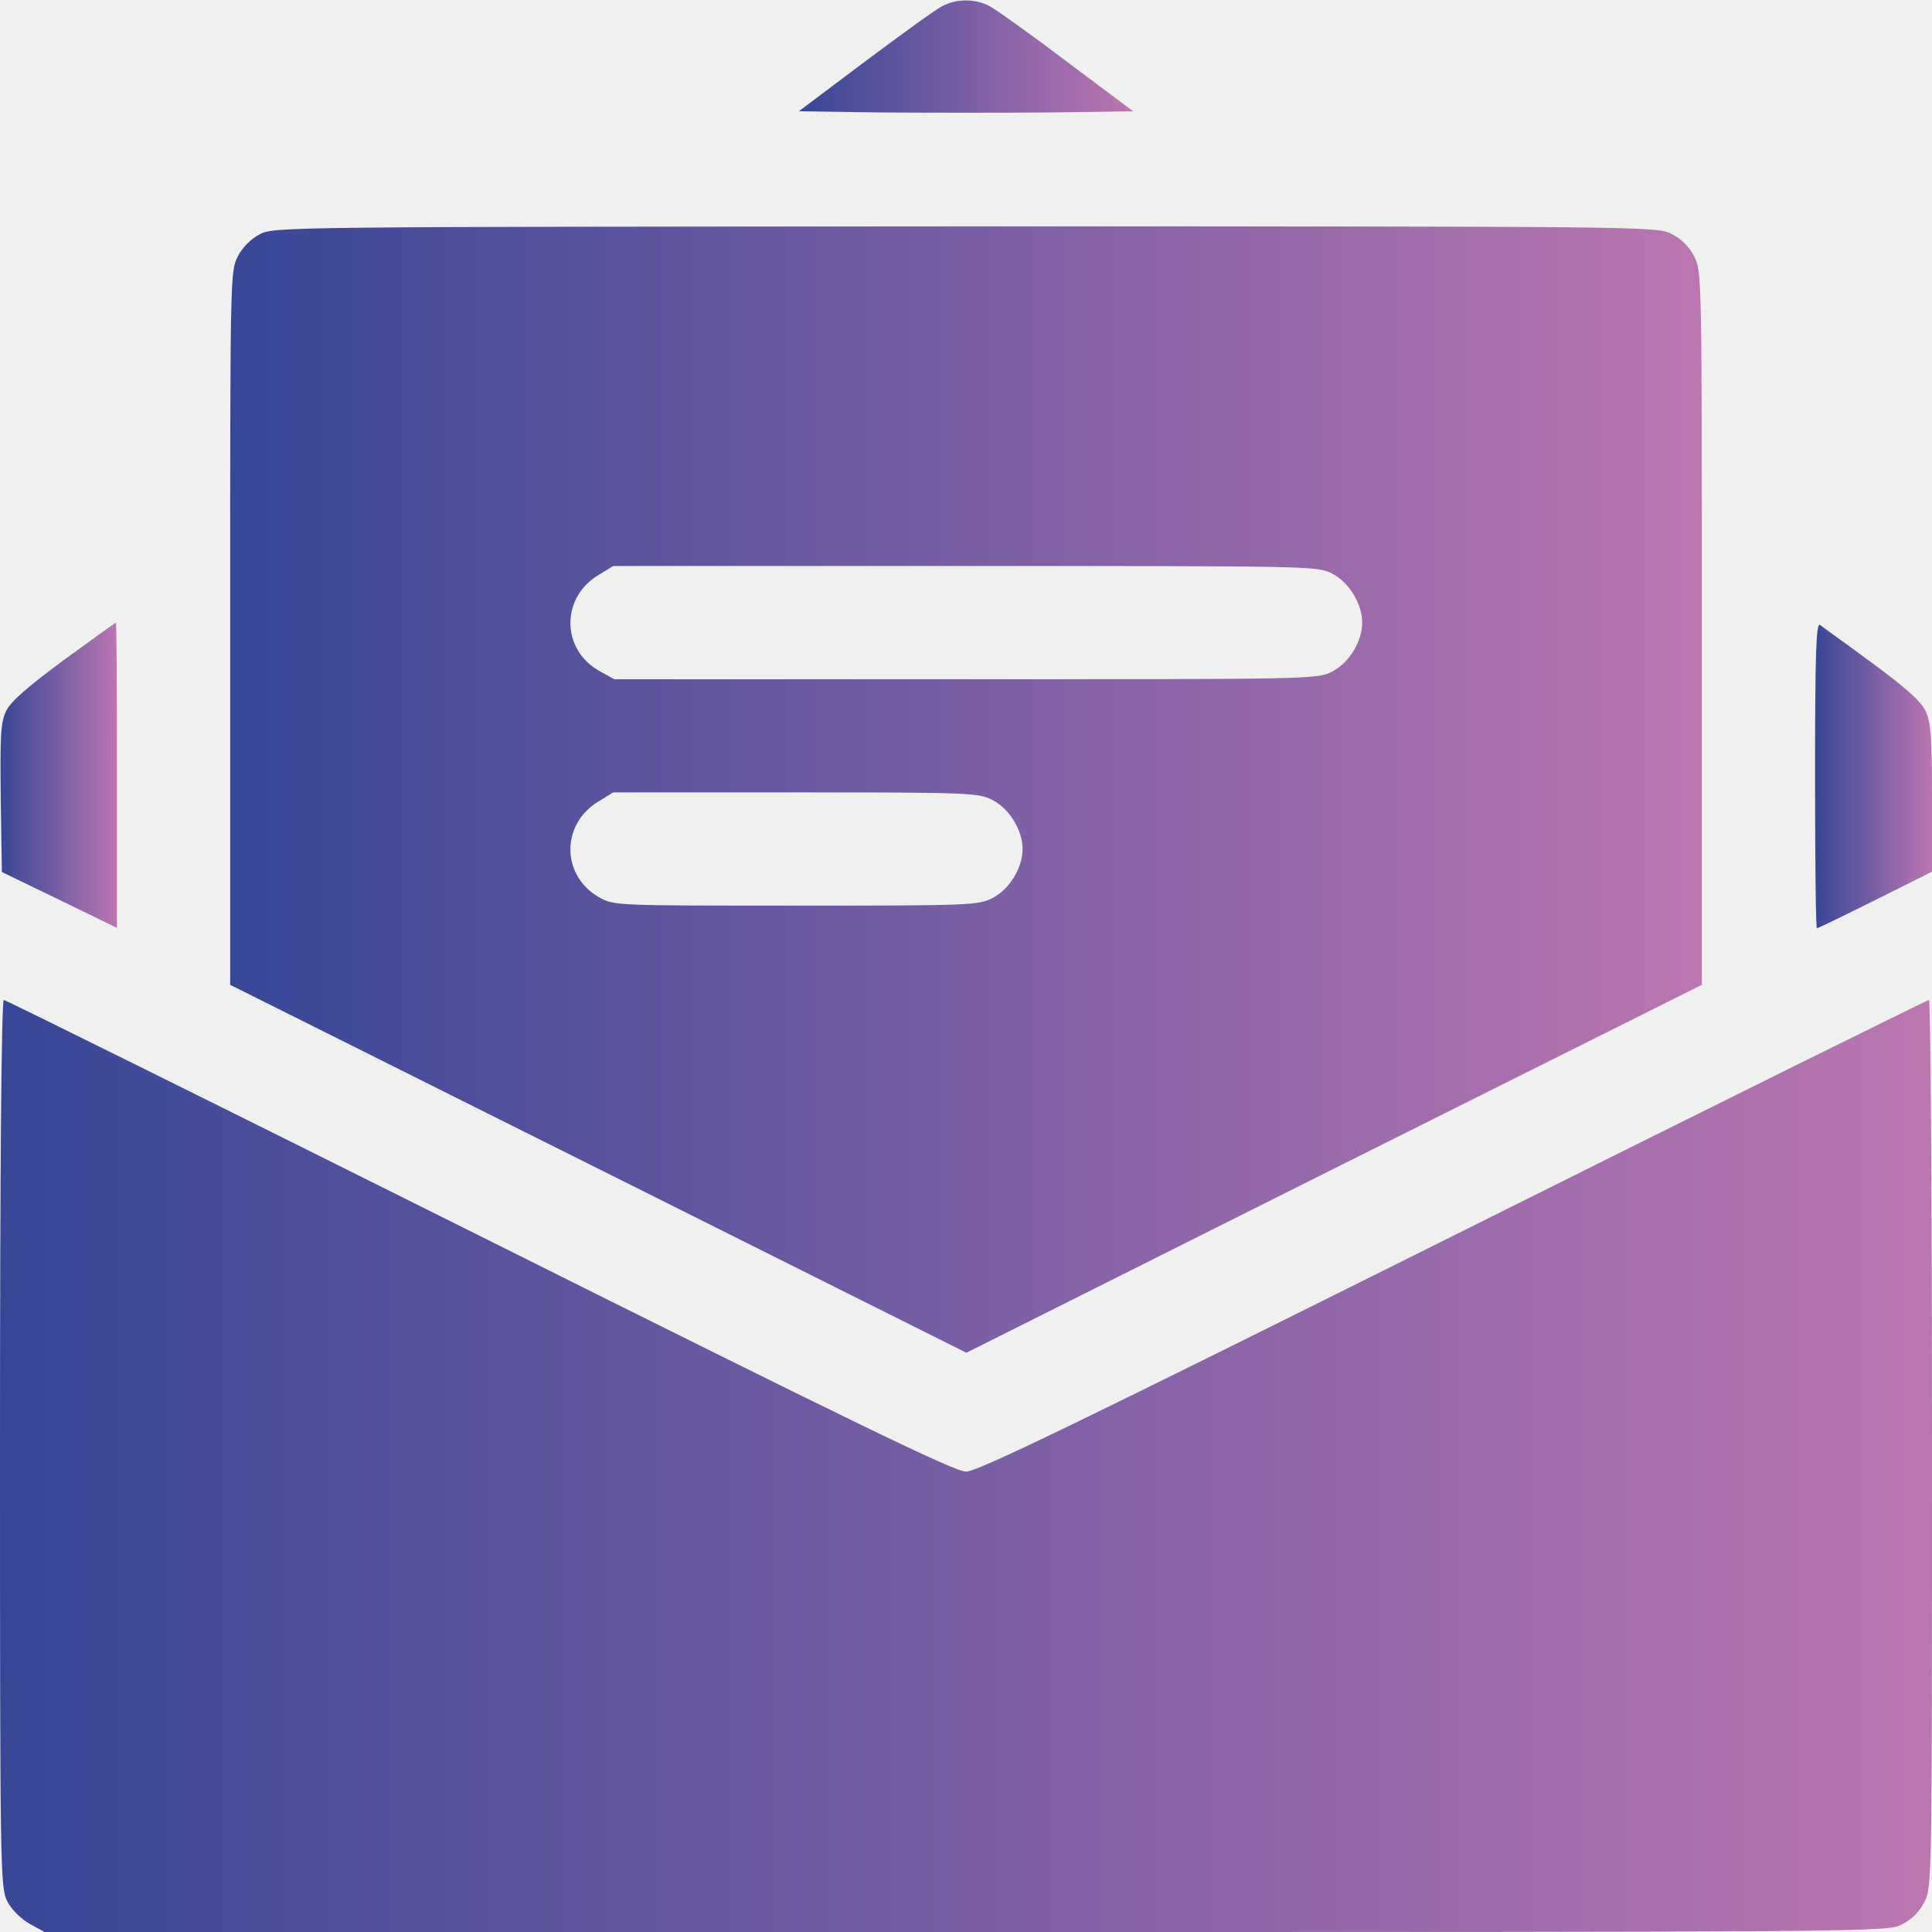
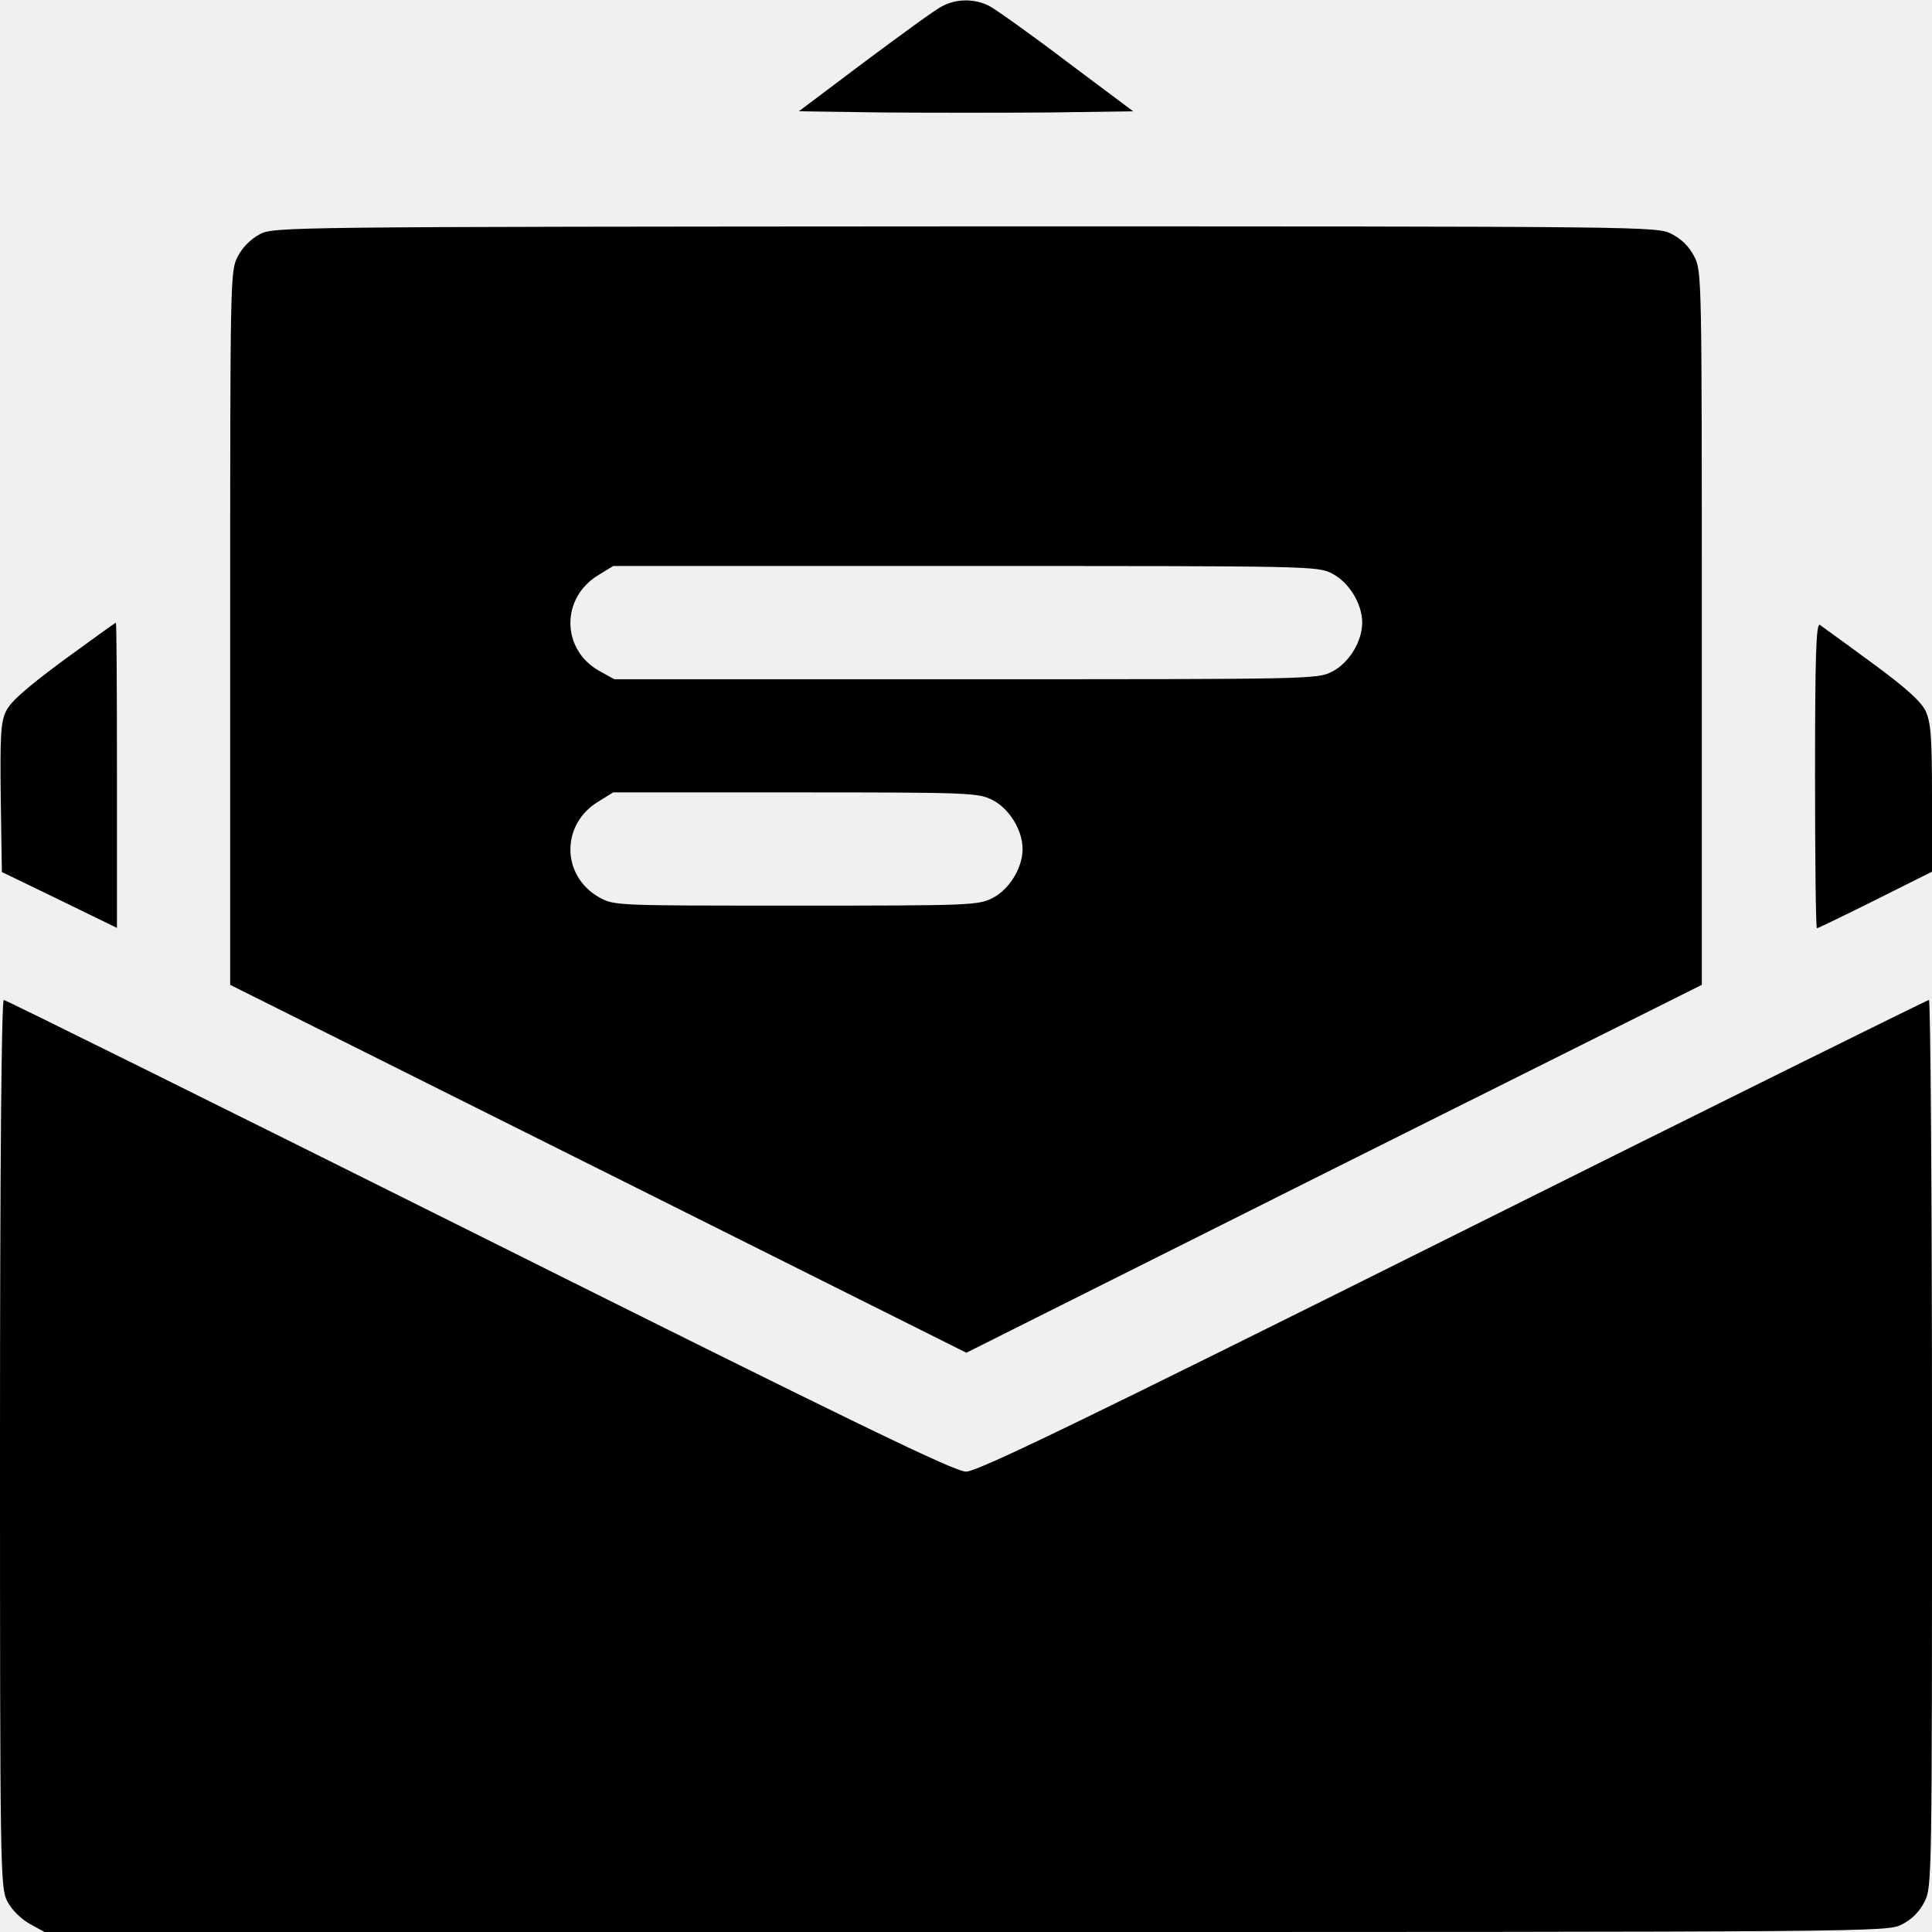
<svg xmlns="http://www.w3.org/2000/svg" width="28" height="28" viewBox="0 0 28 28" fill="none">
  <g clip-path="url(#clip0_188_2484)">
    <path d="M13.65 0.093C13.557 0.137 13.059 0.503 12.529 0.897L11.577 1.613L12.786 1.63C13.453 1.635 14.547 1.635 15.214 1.63L16.423 1.613L15.466 0.897C14.941 0.498 14.432 0.137 14.339 0.087C14.126 -0.022 13.858 -0.022 13.65 0.093Z" fill="url(#paint0_linear_188_2484)" />
    <path d="M3.763 3.396C3.637 3.462 3.511 3.587 3.445 3.719C3.336 3.927 3.336 4.03 3.336 9.105V14.273L8.668 16.937L14.005 19.605L19.332 16.937L24.664 14.273V9.105C24.664 4.03 24.664 3.927 24.555 3.719C24.484 3.577 24.369 3.462 24.227 3.391C24.013 3.281 23.931 3.281 13.989 3.281C4.118 3.287 3.959 3.287 3.763 3.396ZM19.305 8.312C19.551 8.438 19.742 8.75 19.742 9.023C19.742 9.297 19.551 9.609 19.305 9.734C19.097 9.844 18.993 9.844 13.995 9.844H8.903L8.684 9.723C8.132 9.412 8.127 8.662 8.673 8.334L8.887 8.203H13.989C18.993 8.203 19.097 8.203 19.305 8.312ZM14.383 11.594C14.629 11.72 14.82 12.031 14.82 12.305C14.82 12.578 14.629 12.89 14.383 13.016C14.175 13.12 14.066 13.125 11.534 13.125C8.909 13.125 8.903 13.125 8.684 13.005C8.132 12.693 8.127 11.944 8.673 11.616L8.887 11.484H11.528C14.066 11.484 14.175 11.49 14.383 11.594Z" fill="url(#paint1_linear_188_2484)" />
    <path d="M0.919 9.57C0.394 9.959 0.148 10.172 0.087 10.309C0.011 10.462 -2.11094e-05 10.664 0.011 11.566L0.027 12.638L0.864 13.043L1.695 13.448V11.233C1.695 10.019 1.69 9.024 1.679 9.024C1.673 9.024 1.329 9.27 0.919 9.57Z" fill="url(#paint2_linear_188_2484)" />
    <path d="M26.305 11.233C26.305 12.452 26.316 13.453 26.332 13.453C26.348 13.453 26.731 13.267 27.18 13.043L28 12.633V11.566C28 10.675 27.984 10.473 27.907 10.303C27.836 10.161 27.617 9.964 27.125 9.603C26.748 9.324 26.409 9.084 26.376 9.056C26.321 9.023 26.305 9.477 26.305 11.233Z" fill="url(#paint3_linear_188_2484)" />
    <path d="M0 20.918C0 27.125 0.005 27.355 0.104 27.552C0.164 27.672 0.295 27.803 0.427 27.88L0.645 28H13.995C27.273 28 27.349 28 27.562 27.891C27.705 27.82 27.82 27.705 27.891 27.562C28 27.349 28 27.256 28 20.918C28 17.385 27.978 14.492 27.956 14.492C27.934 14.492 24.828 16.029 21.06 17.91C15.613 20.628 14.164 21.328 14 21.328C13.836 21.328 12.392 20.628 6.951 17.91C3.183 16.029 0.082 14.492 0.055 14.492C0.022 14.492 0 16.887 0 20.918Z" fill="url(#paint4_linear_188_2484)" />
  </g>
  <defs>
    <linearGradient id="paint0_linear_188_2484" x1="11.235" y1="0.82" x2="16.808" y2="0.82" gradientUnits="userSpaceOnUse">
-       <stop stop-color="#2F4395" />
-       <stop offset="1" stop-color="#C57AB3" />
+       <stop stopColor="#2F4395" />
+       <stop offset="1" stopColor="#C57AB3" />
    </linearGradient>
    <linearGradient id="paint1_linear_188_2484" x1="1.829" y1="11.443" x2="26.36" y2="11.443" gradientUnits="userSpaceOnUse">
-       <stop stop-color="#2F4395" />
-       <stop offset="1" stop-color="#C57AB3" />
+       <stop stopColor="#2F4395" />
+       <stop offset="1" stopColor="#C57AB3" />
    </linearGradient>
    <linearGradient id="paint2_linear_188_2484" x1="-0.112" y1="11.236" x2="1.829" y2="11.236" gradientUnits="userSpaceOnUse">
-       <stop stop-color="#2F4395" />
-       <stop offset="1" stop-color="#C57AB3" />
+       <stop stopColor="#2F4395" />
+       <stop offset="1" stopColor="#C57AB3" />
    </linearGradient>
    <linearGradient id="paint3_linear_188_2484" x1="26.185" y1="11.254" x2="28.135" y2="11.254" gradientUnits="userSpaceOnUse">
-       <stop stop-color="#2F4395" />
-       <stop offset="1" stop-color="#C57AB3" />
+       <stop stopColor="#2F4395" />
+       <stop offset="1" stopColor="#C57AB3" />
    </linearGradient>
    <linearGradient id="paint4_linear_188_2484" x1="-1.979" y1="21.246" x2="30.226" y2="21.246" gradientUnits="userSpaceOnUse">
-       <stop stop-color="#2F4395" />
-       <stop offset="1" stop-color="#C57AB3" />
+       <stop stopColor="#2F4395" />
+       <stop offset="1" stopColor="#C57AB3" />
    </linearGradient>
    <clipPath id="clip0_188_2484">
      <rect width="28" height="28" fill="white" />
    </clipPath>
  </defs>
</svg>
